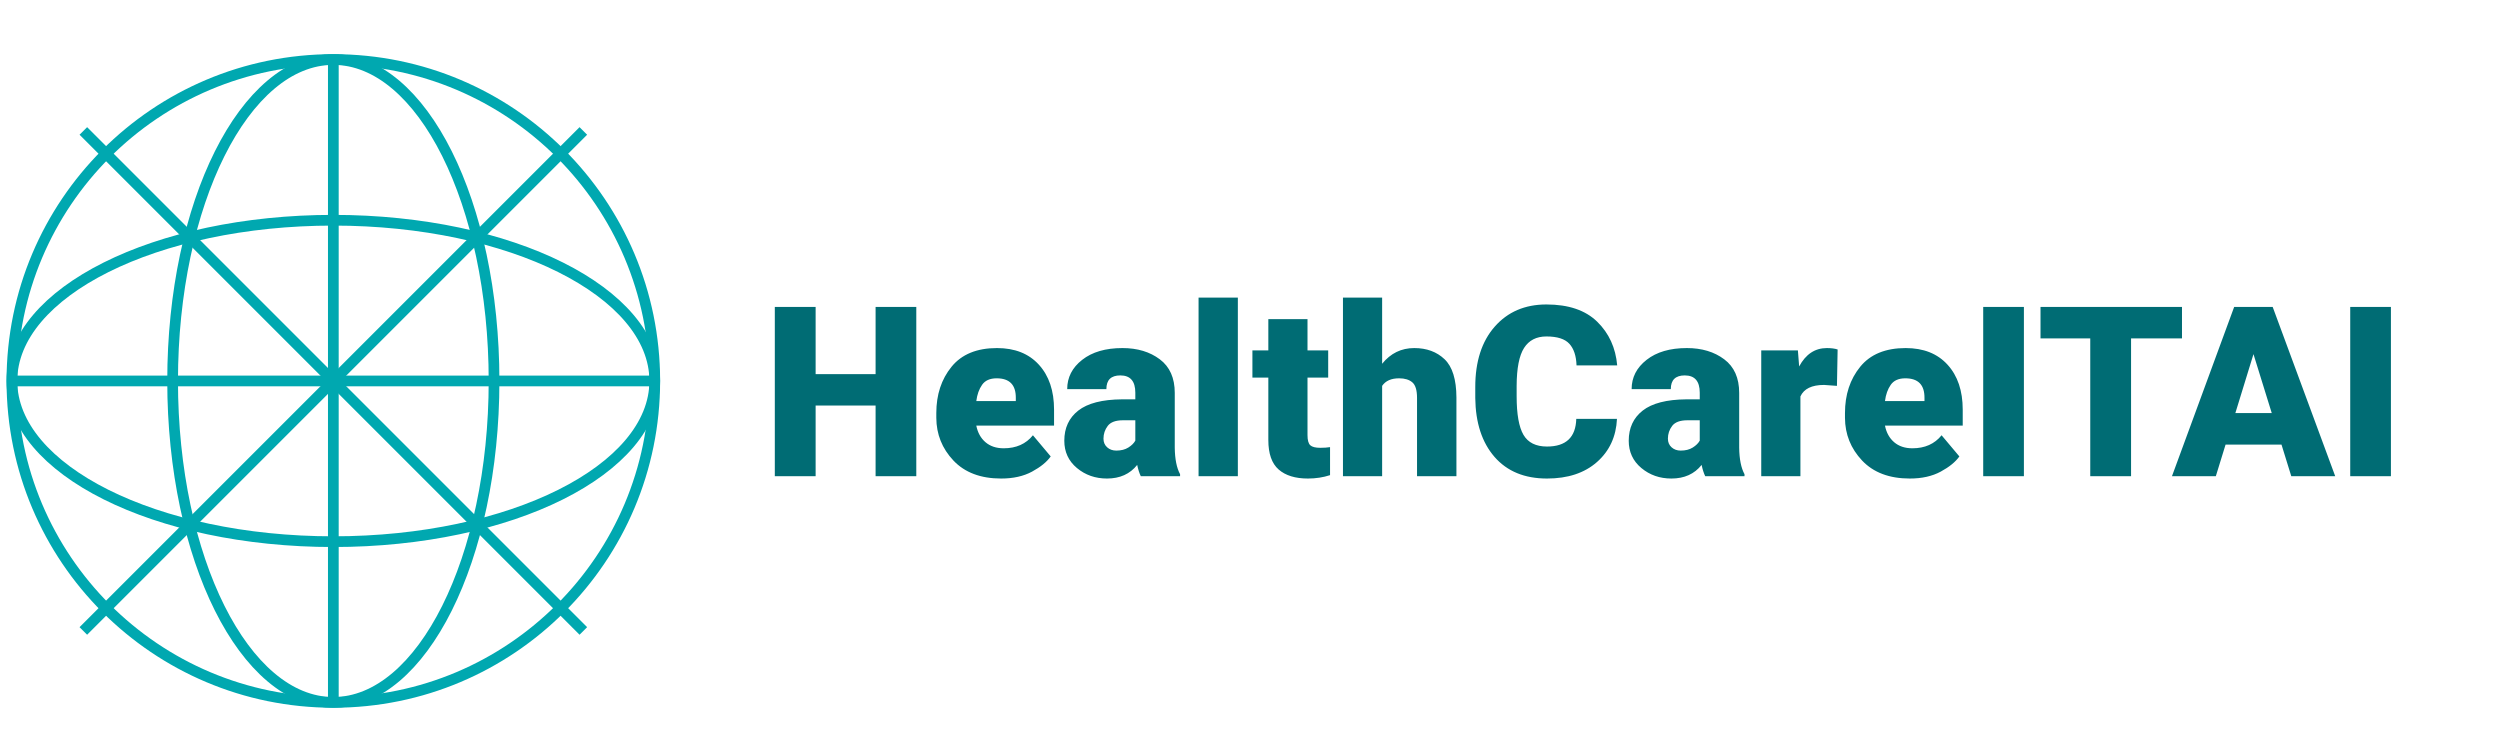
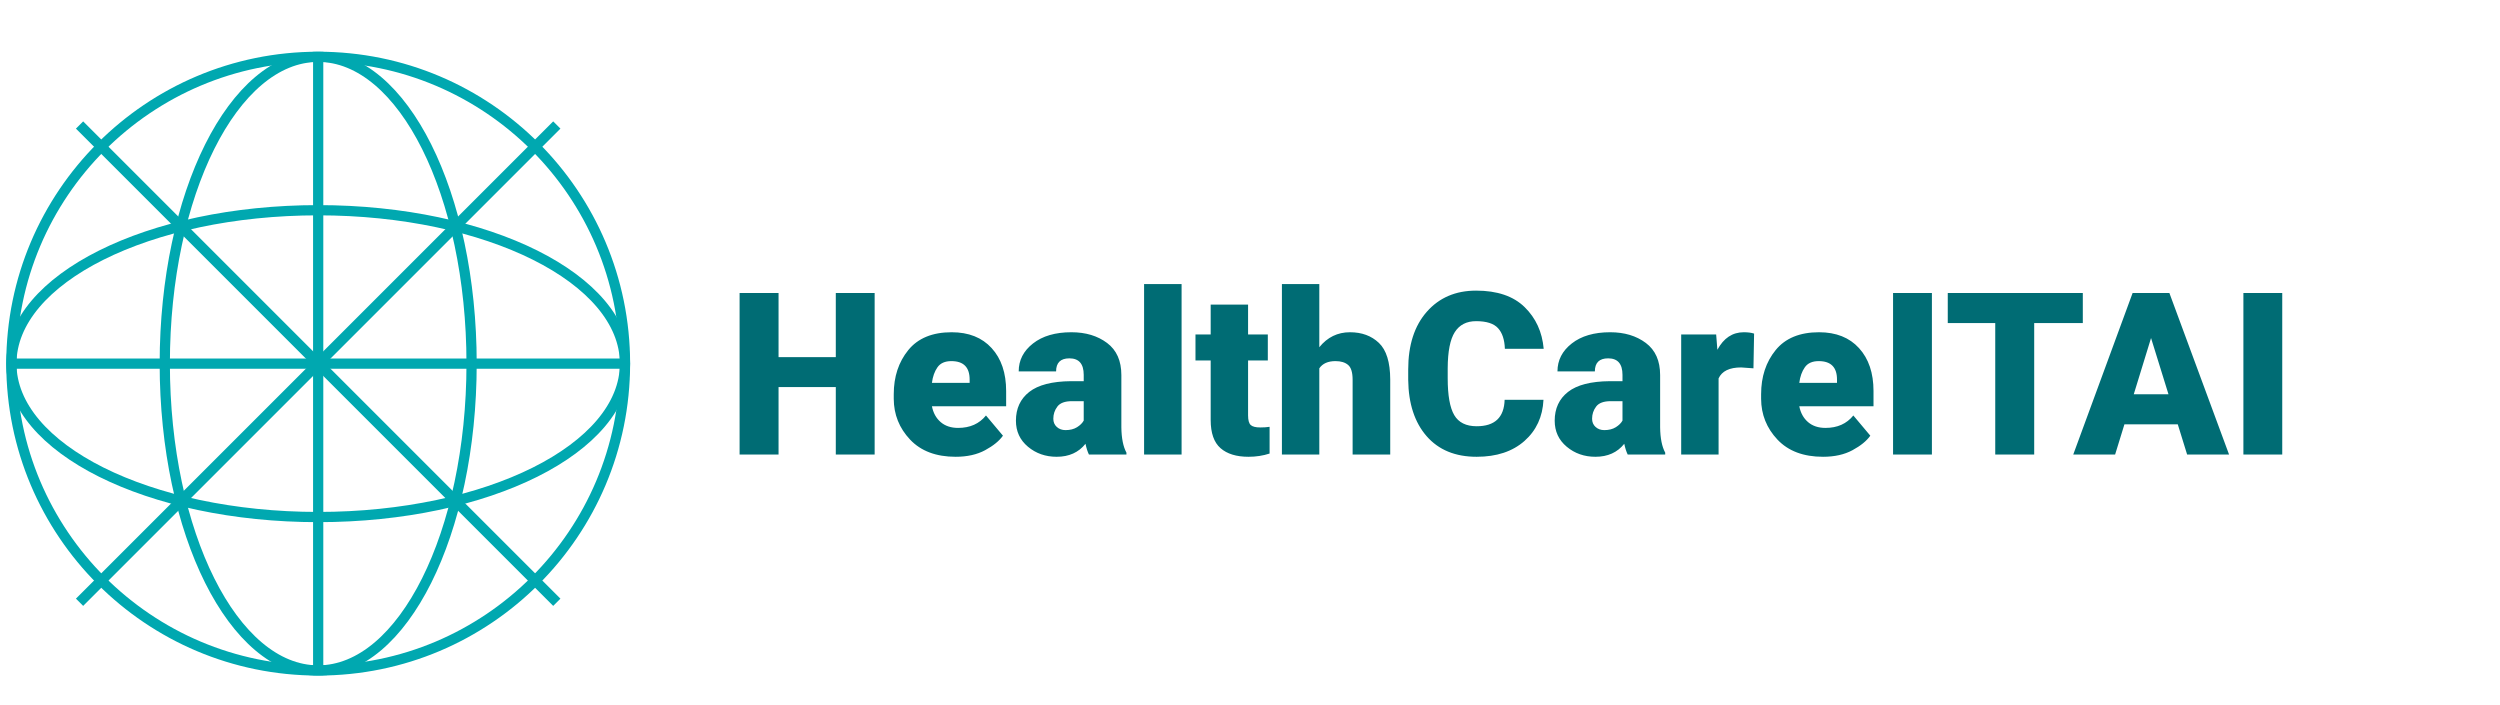
- <svg xmlns="http://www.w3.org/2000/svg" width="1050" height="310" viewBox="0 0 1050 310" role="img" aria-labelledby="title desc">
+ <svg xmlns="http://www.w3.org/2000/svg" width="1100" height="310" viewBox="0 0 1100 310" role="img" aria-labelledby="title desc">
  <defs>
    <style>
      .globe-line { stroke:#00A8B0; stroke-width:3; fill:none; }
      .globe-circle { stroke:#00A8B0; stroke-width:3; fill:none; }
      .brand-text { font-family: 'Segoe UI', Roboto, sans-serif; font-weight: 900; font-size:100px; fill:#006C74; }
    </style>
  </defs>
  <g transform="translate(140,160) scale(1.5)">
    <circle r="90" class="globe-circle" />
    <ellipse rx="45" ry="90" class="globe-line" />
    <ellipse rx="90" ry="45" class="globe-line" />
    <path d="M -70,-70 L 70,70" class="globe-line" />
    <path d="M 70,-70 L -70,70" class="globe-line" />
    <path d="M -90,0 L 90,0" class="globe-line" />
    <path d="M 0,-90 L 0,90" class="globe-line" />
  </g>
  <text x="320" y="200" class="brand-text">HealthCareITAI</text>
</svg>
